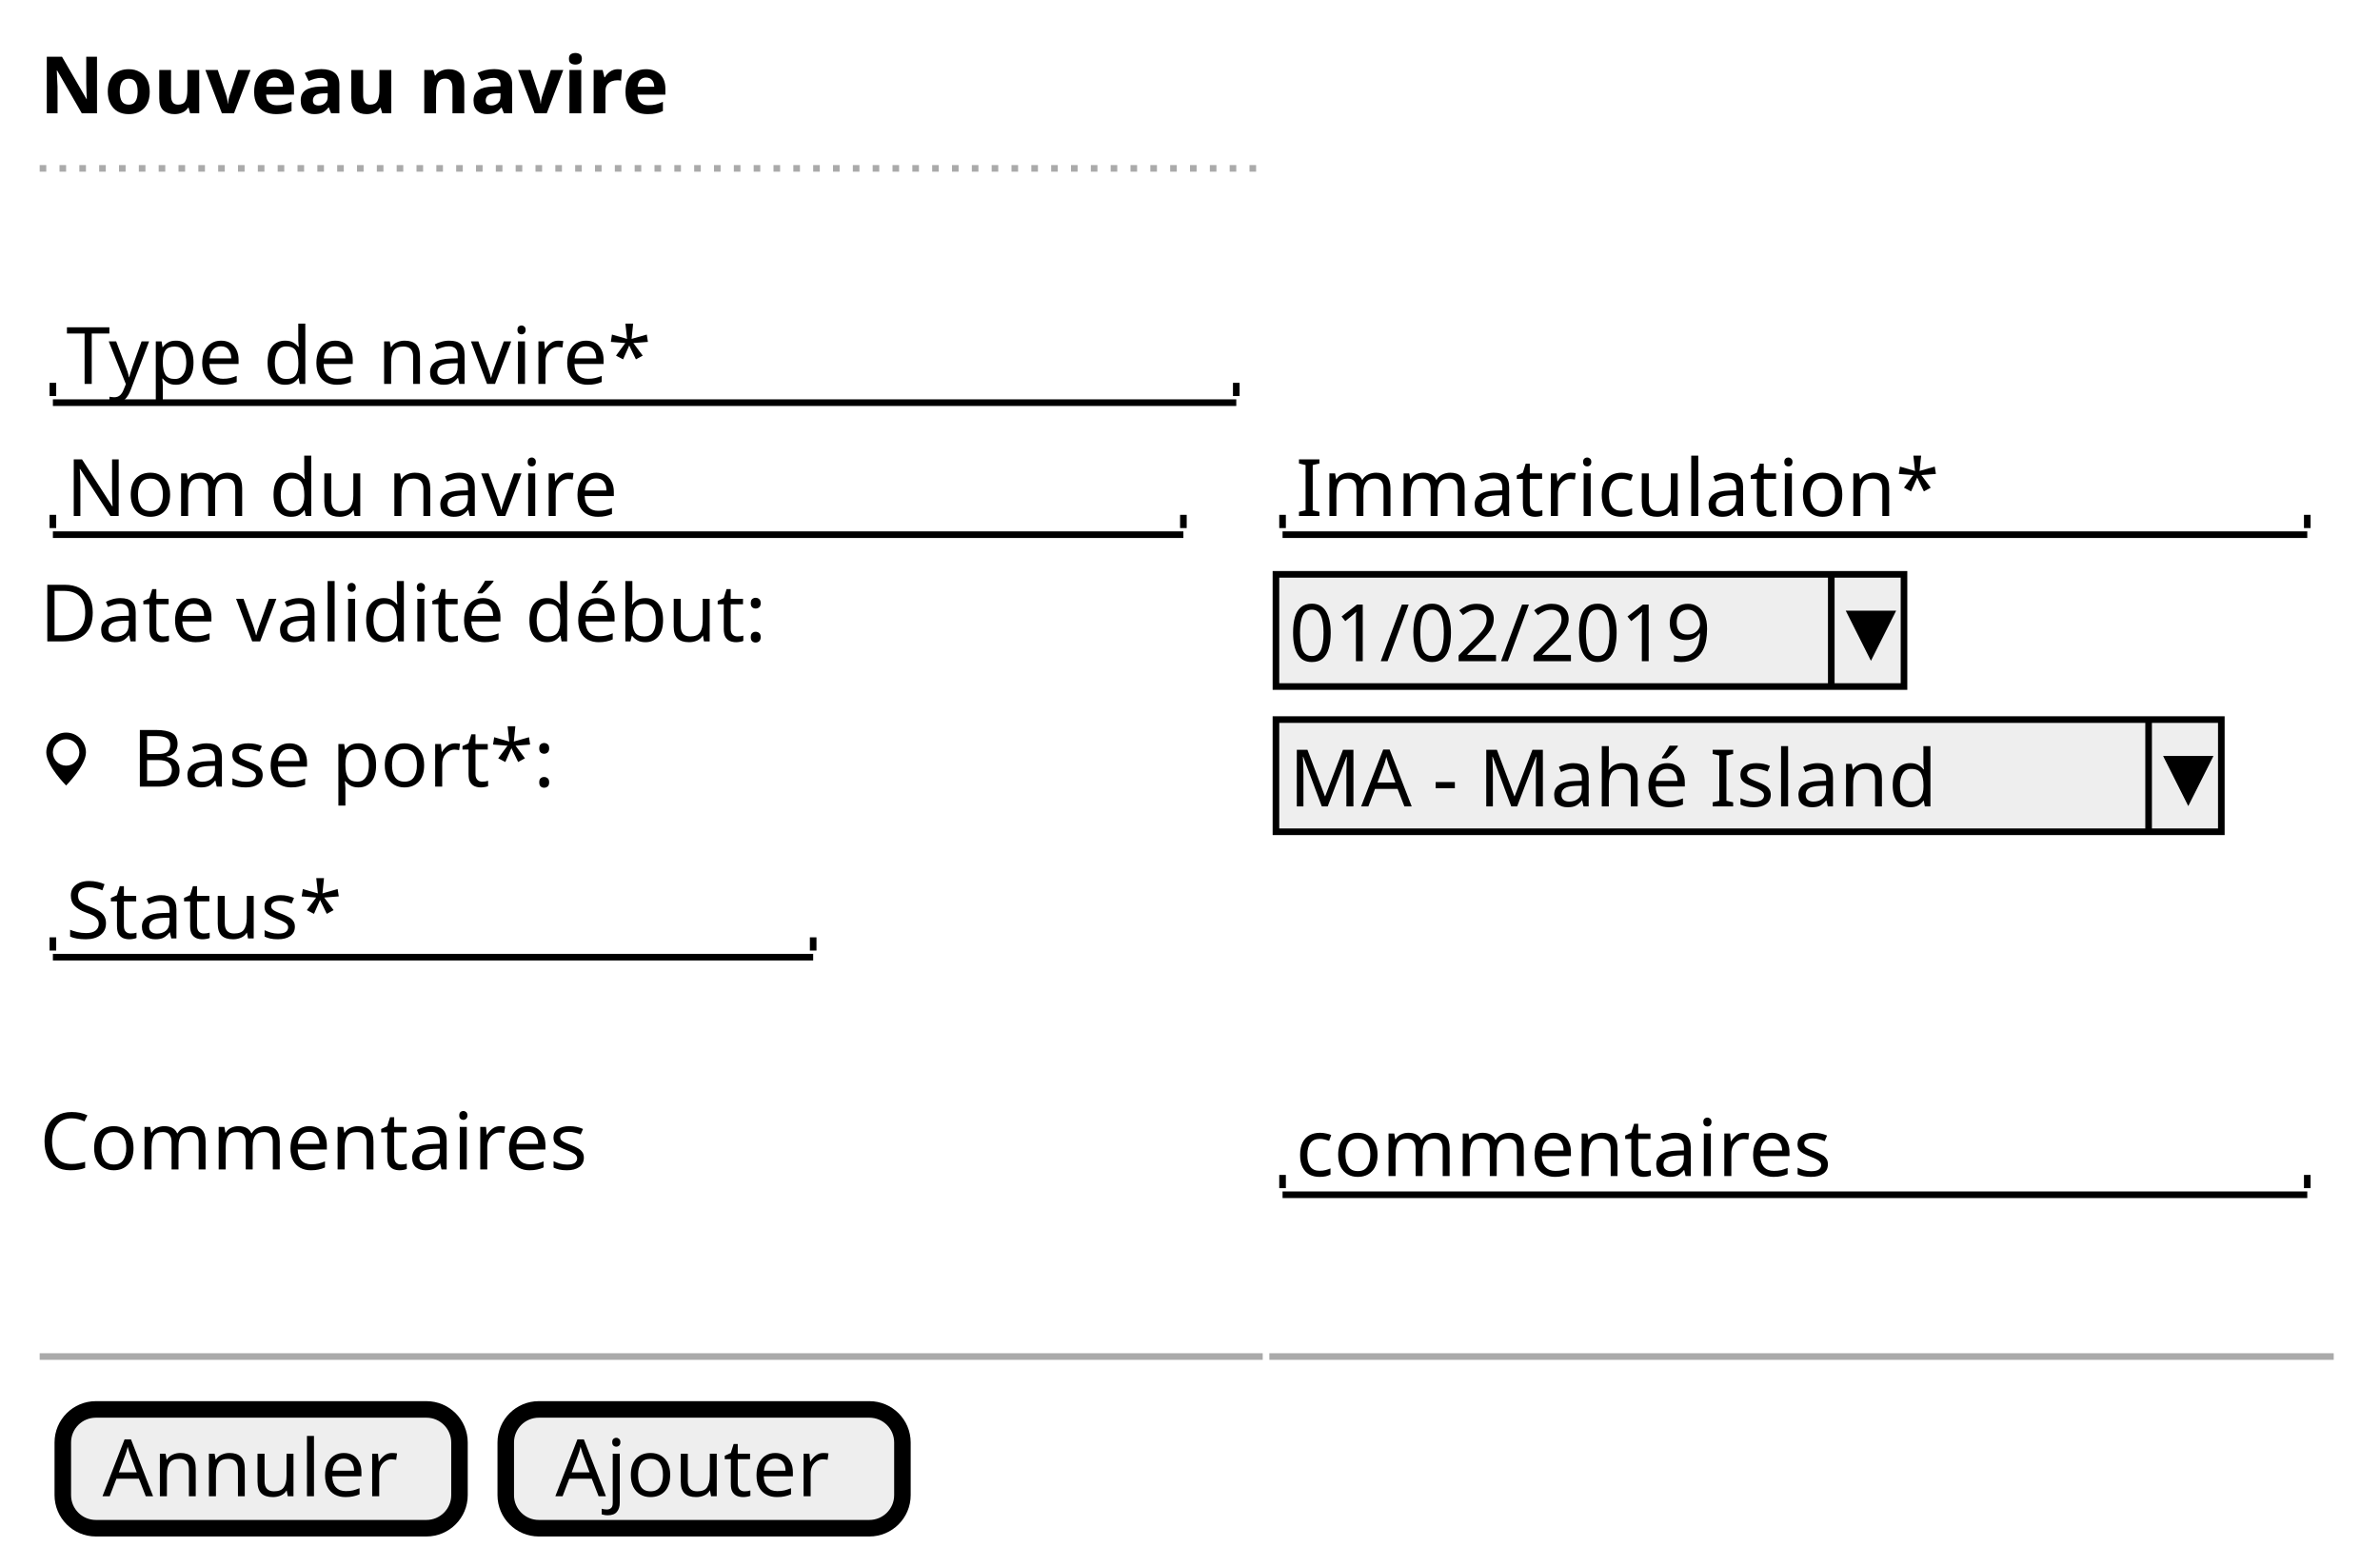
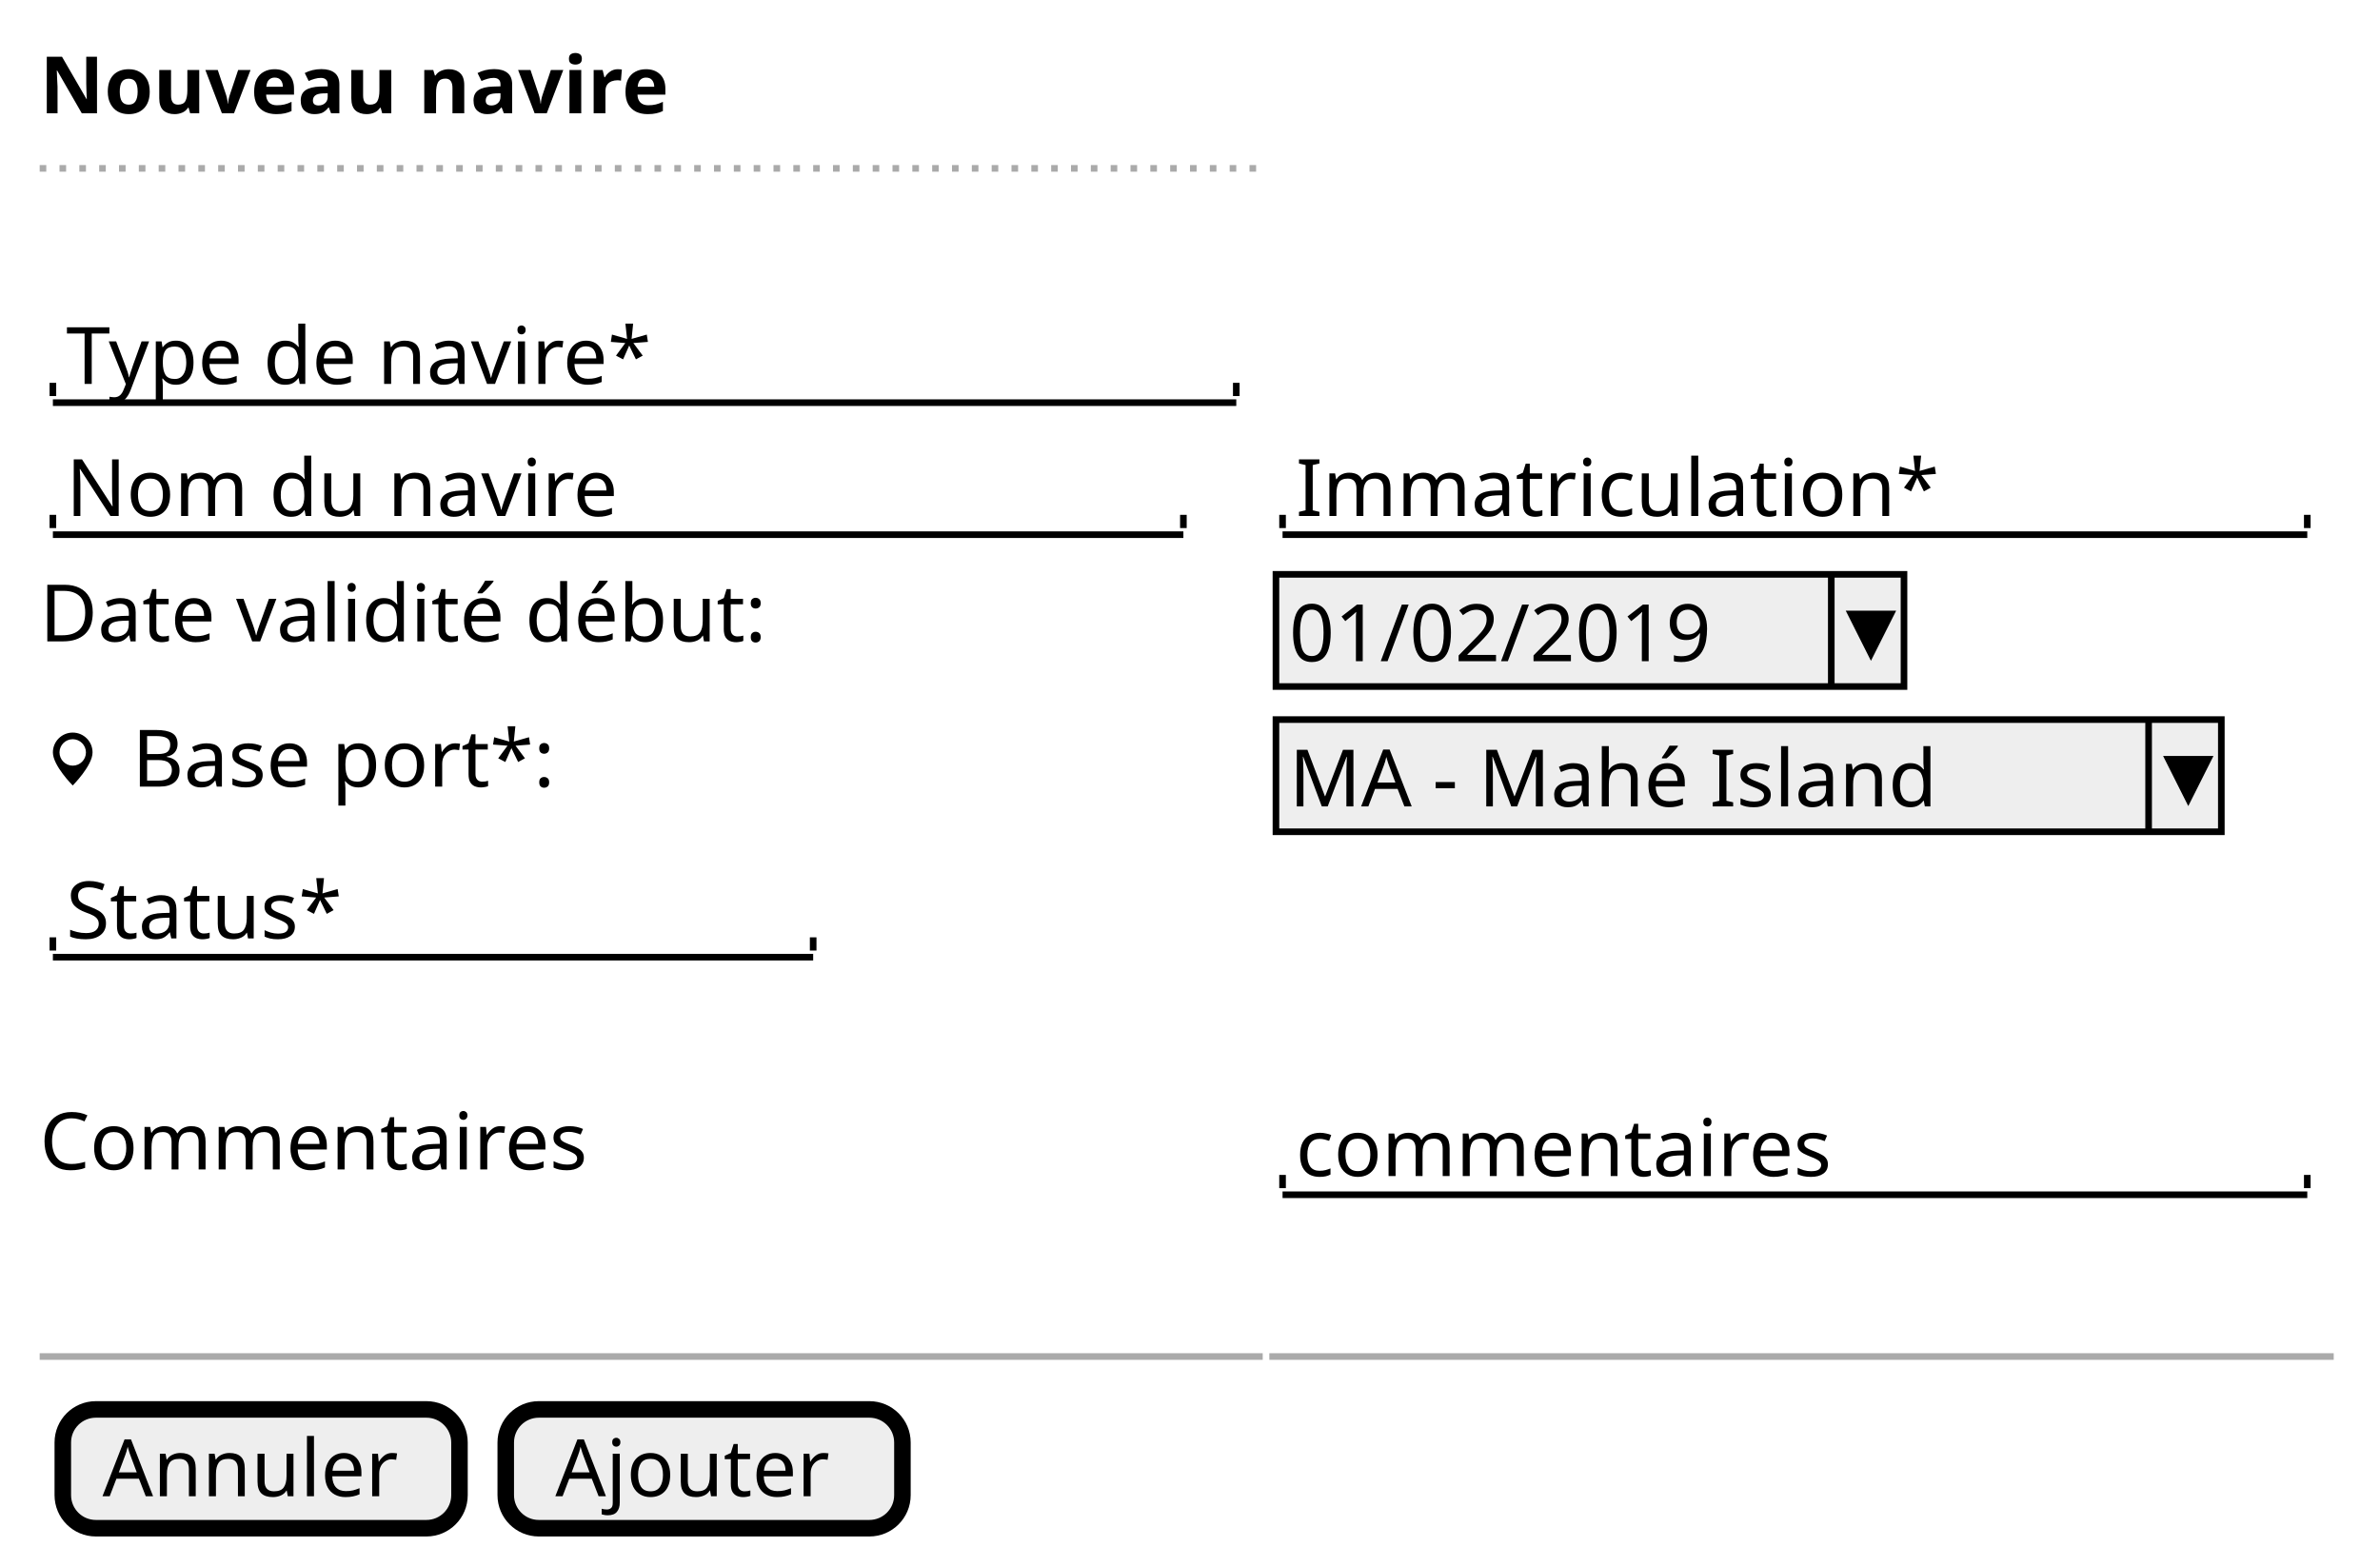
- <svg xmlns="http://www.w3.org/2000/svg" contentStyleType="text/css" height="237px" preserveAspectRatio="none" style="width:360px;height:237px;background:#FFFFFF;" version="1.1" viewBox="0 0 360 237" width="360px" zoomAndPan="magnify">
+ <svg xmlns="http://www.w3.org/2000/svg" contentScriptType="application/ecmascript" contentStyleType="text/css" height="237px" preserveAspectRatio="none" style="width:360px;height:237px;" version="1.1" viewBox="0 0 360 237" width="360px" zoomAndPan="magnify">
  <defs />
  <g>
-     <text fill="#000000" font-family="sans-serif" font-size="12" font-weight="bold" lengthAdjust="spacing" textLength="110" x="6" y="17.139">Nouveau navire</text>
-     <line style="stroke:#AAAAAA;stroke-width:1.0;stroke-dasharray:1.0,2.0;" x1="6" x2="191" y1="25.469" y2="25.469" />
-     <text fill="#000000" font-family="sans-serif" font-size="12" lengthAdjust="spacing" textLength="97" x="10" y="58.076">Type de navire*</text>
-     <line style="stroke:#000000;stroke-width:1.0;" x1="8" x2="187" y1="60.906" y2="60.906" />
-     <line style="stroke:#000000;stroke-width:1.0;" x1="8" x2="8" y1="57.906" y2="59.906" />
-     <line style="stroke:#000000;stroke-width:1.0;" x1="187" x2="187" y1="57.906" y2="59.906" />
-     <text fill="#000000" font-family="sans-serif" font-size="12" lengthAdjust="spacing" textLength="90" x="10" y="78.045">Nom du navire</text>
-     <line style="stroke:#000000;stroke-width:1.0;" x1="8" x2="179" y1="80.875" y2="80.875" />
-     <line style="stroke:#000000;stroke-width:1.0;" x1="8" x2="8" y1="77.875" y2="79.875" />
-     <line style="stroke:#000000;stroke-width:1.0;" x1="179" x2="179" y1="77.875" y2="79.875" />
-     <text fill="#000000" font-family="sans-serif" font-size="12" lengthAdjust="spacing" textLength="102" x="196" y="78.045">Immatriculation*</text>
-     <line style="stroke:#000000;stroke-width:1.0;" x1="194" x2="349" y1="80.875" y2="80.875" />
-     <line style="stroke:#000000;stroke-width:1.0;" x1="194" x2="194" y1="77.875" y2="79.875" />
-     <line style="stroke:#000000;stroke-width:1.0;" x1="349" x2="349" y1="77.875" y2="79.875" />
-     <text fill="#000000" font-family="sans-serif" font-size="12" lengthAdjust="spacing" textLength="123" x="6" y="97.014">Date validité début:</text>
-     <rect fill="#EEEEEE" height="16.969" style="stroke:#000000;stroke-width:1.0;" width="95" x="193" y="86.875" />
-     <text fill="#000000" font-family="sans-serif" font-size="12" lengthAdjust="spacing" textLength="72" x="195" y="100.014">01/02/2019</text>
-     <line style="stroke:#000000;stroke-width:1.0;" x1="277" x2="277" y1="86.875" y2="103.844" />
-     <polygon fill="#000000" points="280,92.875,286,92.875,283,98.844" style="stroke:#000000;stroke-width:1.0;" />
-     <path d="M10,110.812 C8.34,110.812 7,112.153 7,113.812 C7,115.812 10,118.812 10,118.812 C10,118.812 13,115.812 13,113.812 C13,112.153 11.66,110.812 10,110.812 M10,111.812 C11.11,111.812 12,112.713 12,113.812 C12,114.922 11.11,115.812 10,115.812 C8.9,115.812 8,114.922 8,113.812 C8,112.713 8.9,111.812 10,111.812 " fill="#000000" style="stroke:;stroke-width:0.0;stroke-dasharray:;" />
-     <text fill="#000000" font-family="sans-serif" font-size="12" lengthAdjust="spacing" textLength="71" x="20" y="118.982">Base port*:</text>
-     <rect fill="#EEEEEE" height="16.969" style="stroke:#000000;stroke-width:1.0;" width="143" x="193" y="108.844" />
-     <text fill="#000000" font-family="sans-serif" font-size="12" lengthAdjust="spacing" textLength="105" x="195" y="121.982">MA - Mahé Island</text>
-     <line style="stroke:#000000;stroke-width:1.0;" x1="325" x2="325" y1="108.844" y2="125.812" />
-     <polygon fill="#000000" points="328,114.844,334,114.844,331,120.812" style="stroke:#000000;stroke-width:1.0;" />
-     <text fill="#000000" font-family="sans-serif" font-size="12" lengthAdjust="spacing" textLength="47" x="10" y="141.951">Status*</text>
-     <line style="stroke:#000000;stroke-width:1.0;" x1="8" x2="123" y1="144.781" y2="144.781" />
-     <line style="stroke:#000000;stroke-width:1.0;" x1="8" x2="8" y1="141.781" y2="143.781" />
-     <line style="stroke:#000000;stroke-width:1.0;" x1="123" x2="123" y1="141.781" y2="143.781" />
-     <text fill="#000000" font-family="sans-serif" font-size="12" lengthAdjust="spacing" textLength="90" x="6" y="176.889">Commentaires</text>
-     <text fill="#000000" font-family="sans-serif" font-size="12" lengthAdjust="spacing" textLength="89" x="196" y="177.889">commentaires</text>
-     <line style="stroke:#000000;stroke-width:1.0;" x1="194" x2="349" y1="180.719" y2="180.719" />
-     <line style="stroke:#000000;stroke-width:1.0;" x1="194" x2="194" y1="177.719" y2="179.719" />
-     <line style="stroke:#000000;stroke-width:1.0;" x1="349" x2="349" y1="177.719" y2="179.719" />
-     <line style="stroke:#AAAAAA;stroke-width:1.0;" x1="6" x2="191" y1="205.188" y2="205.188" />
-     <line style="stroke:#AAAAAA;stroke-width:1.0;" x1="192" x2="353" y1="205.188" y2="205.188" />
-     <rect fill="#EEEEEE" height="17.969" rx="5" ry="5" style="stroke:#000000;stroke-width:2.5;" width="60" x="9.5" y="213.188" />
-     <text fill="#000000" font-family="sans-serif" font-size="12" lengthAdjust="spacing" textLength="48" x="15.5" y="226.326">Annuler</text>
-     <rect fill="#EEEEEE" height="17.969" rx="5" ry="5" style="stroke:#000000;stroke-width:2.5;" width="60" x="76.5" y="213.188" />
-     <text fill="#000000" font-family="sans-serif" font-size="12" lengthAdjust="spacing" textLength="45" x="84" y="226.326">Ajouter</text>
+     <text fill="#000000" font-family="sans-serif" font-size="12" font-weight="bold" lengthAdjust="spacingAndGlyphs" textLength="110" x="6" y="17.139">Nouveau navire</text>
+     <line style="stroke: #AAAAAA; stroke-width: 1.0; stroke-dasharray: 1.0,2.0;" x1="6" x2="191" y1="25.469" y2="25.469" />
+     <text fill="#000000" font-family="sans-serif" font-size="12" lengthAdjust="spacingAndGlyphs" textLength="97" x="10" y="58.076">Type de navire*</text>
+     <line style="stroke: #000000; stroke-width: 1.0;" x1="8" x2="187" y1="60.906" y2="60.906" />
+     <line style="stroke: #000000; stroke-width: 1.0;" x1="8" x2="8" y1="57.906" y2="59.906" />
+     <line style="stroke: #000000; stroke-width: 1.0;" x1="187" x2="187" y1="57.906" y2="59.906" />
+     <text fill="#000000" font-family="sans-serif" font-size="12" lengthAdjust="spacingAndGlyphs" textLength="90" x="10" y="78.045">Nom du navire</text>
+     <line style="stroke: #000000; stroke-width: 1.0;" x1="8" x2="179" y1="80.875" y2="80.875" />
+     <line style="stroke: #000000; stroke-width: 1.0;" x1="8" x2="8" y1="77.875" y2="79.875" />
+     <line style="stroke: #000000; stroke-width: 1.0;" x1="179" x2="179" y1="77.875" y2="79.875" />
+     <text fill="#000000" font-family="sans-serif" font-size="12" lengthAdjust="spacingAndGlyphs" textLength="102" x="196" y="78.045">Immatriculation*</text>
+     <line style="stroke: #000000; stroke-width: 1.0;" x1="194" x2="349" y1="80.875" y2="80.875" />
+     <line style="stroke: #000000; stroke-width: 1.0;" x1="194" x2="194" y1="77.875" y2="79.875" />
+     <line style="stroke: #000000; stroke-width: 1.0;" x1="349" x2="349" y1="77.875" y2="79.875" />
+     <text fill="#000000" font-family="sans-serif" font-size="12" lengthAdjust="spacingAndGlyphs" textLength="123" x="6" y="97.014">Date validité début:</text>
+     <rect fill="#EEEEEE" height="16.969" style="stroke: #000000; stroke-width: 1.0;" width="95" x="193" y="86.875" />
+     <text fill="#000000" font-family="sans-serif" font-size="12" lengthAdjust="spacingAndGlyphs" textLength="72" x="195" y="100.014">01/02/2019</text>
+     <line style="stroke: #000000; stroke-width: 1.0;" x1="277" x2="277" y1="86.875" y2="103.844" />
+     <polygon fill="#000000" points="280,92.875,286,92.875,283,98.844" style="stroke: #000000; stroke-width: 1.0;" />
+     <path d="M11,110.812 C9.34,110.812 8,112.153 8,113.812 C8,115.812 11,118.812 11,118.812 C11,118.812 14,115.812 14,113.812 C14,112.153 12.66,110.812 11,110.812 M11,111.812 C12.1,111.812 13,112.713 13,113.812 C13,114.912 12.1,115.812 11,115.812 C9.9,115.812 9,114.912 9,113.812 C9,112.713 9.9,111.812 11,111.812 " fill="#000000" style="stroke: ; stroke-width: 0.0; stroke-dasharray: ;" />
+     <text fill="#000000" font-family="sans-serif" font-size="12" lengthAdjust="spacingAndGlyphs" textLength="71" x="20" y="118.982">Base port*:</text>
+     <rect fill="#EEEEEE" height="16.969" style="stroke: #000000; stroke-width: 1.0;" width="143" x="193" y="108.844" />
+     <text fill="#000000" font-family="sans-serif" font-size="12" lengthAdjust="spacingAndGlyphs" textLength="105" x="195" y="121.982">MA - Mahé Island</text>
+     <line style="stroke: #000000; stroke-width: 1.0;" x1="325" x2="325" y1="108.844" y2="125.812" />
+     <polygon fill="#000000" points="328,114.844,334,114.844,331,120.812" style="stroke: #000000; stroke-width: 1.0;" />
+     <text fill="#000000" font-family="sans-serif" font-size="12" lengthAdjust="spacingAndGlyphs" textLength="47" x="10" y="141.951">Status*</text>
+     <line style="stroke: #000000; stroke-width: 1.0;" x1="8" x2="123" y1="144.781" y2="144.781" />
+     <line style="stroke: #000000; stroke-width: 1.0;" x1="8" x2="8" y1="141.781" y2="143.781" />
+     <line style="stroke: #000000; stroke-width: 1.0;" x1="123" x2="123" y1="141.781" y2="143.781" />
+     <text fill="#000000" font-family="sans-serif" font-size="12" lengthAdjust="spacingAndGlyphs" textLength="90" x="6" y="176.889">Commentaires</text>
+     <text fill="#000000" font-family="sans-serif" font-size="12" lengthAdjust="spacingAndGlyphs" textLength="89" x="196" y="177.889">commentaires</text>
+     <line style="stroke: #000000; stroke-width: 1.0;" x1="194" x2="349" y1="180.719" y2="180.719" />
+     <line style="stroke: #000000; stroke-width: 1.0;" x1="194" x2="194" y1="177.719" y2="179.719" />
+     <line style="stroke: #000000; stroke-width: 1.0;" x1="349" x2="349" y1="177.719" y2="179.719" />
+     <line style="stroke: #AAAAAA; stroke-width: 1.0;" x1="6" x2="191" y1="205.188" y2="205.188" />
+     <line style="stroke: #AAAAAA; stroke-width: 1.0;" x1="192" x2="353" y1="205.188" y2="205.188" />
+     <rect fill="#EEEEEE" height="17.969" rx="5" ry="5" style="stroke: #000000; stroke-width: 2.5;" width="60" x="9.5" y="213.188" />
+     <text fill="#000000" font-family="sans-serif" font-size="12" lengthAdjust="spacingAndGlyphs" textLength="48" x="15.5" y="226.326">Annuler</text>
+     <rect fill="#EEEEEE" height="17.969" rx="5" ry="5" style="stroke: #000000; stroke-width: 2.5;" width="60" x="76.5" y="213.188" />
+     <text fill="#000000" font-family="sans-serif" font-size="12" lengthAdjust="spacingAndGlyphs" textLength="45" x="84" y="226.326">Ajouter</text>
  </g>
</svg>
